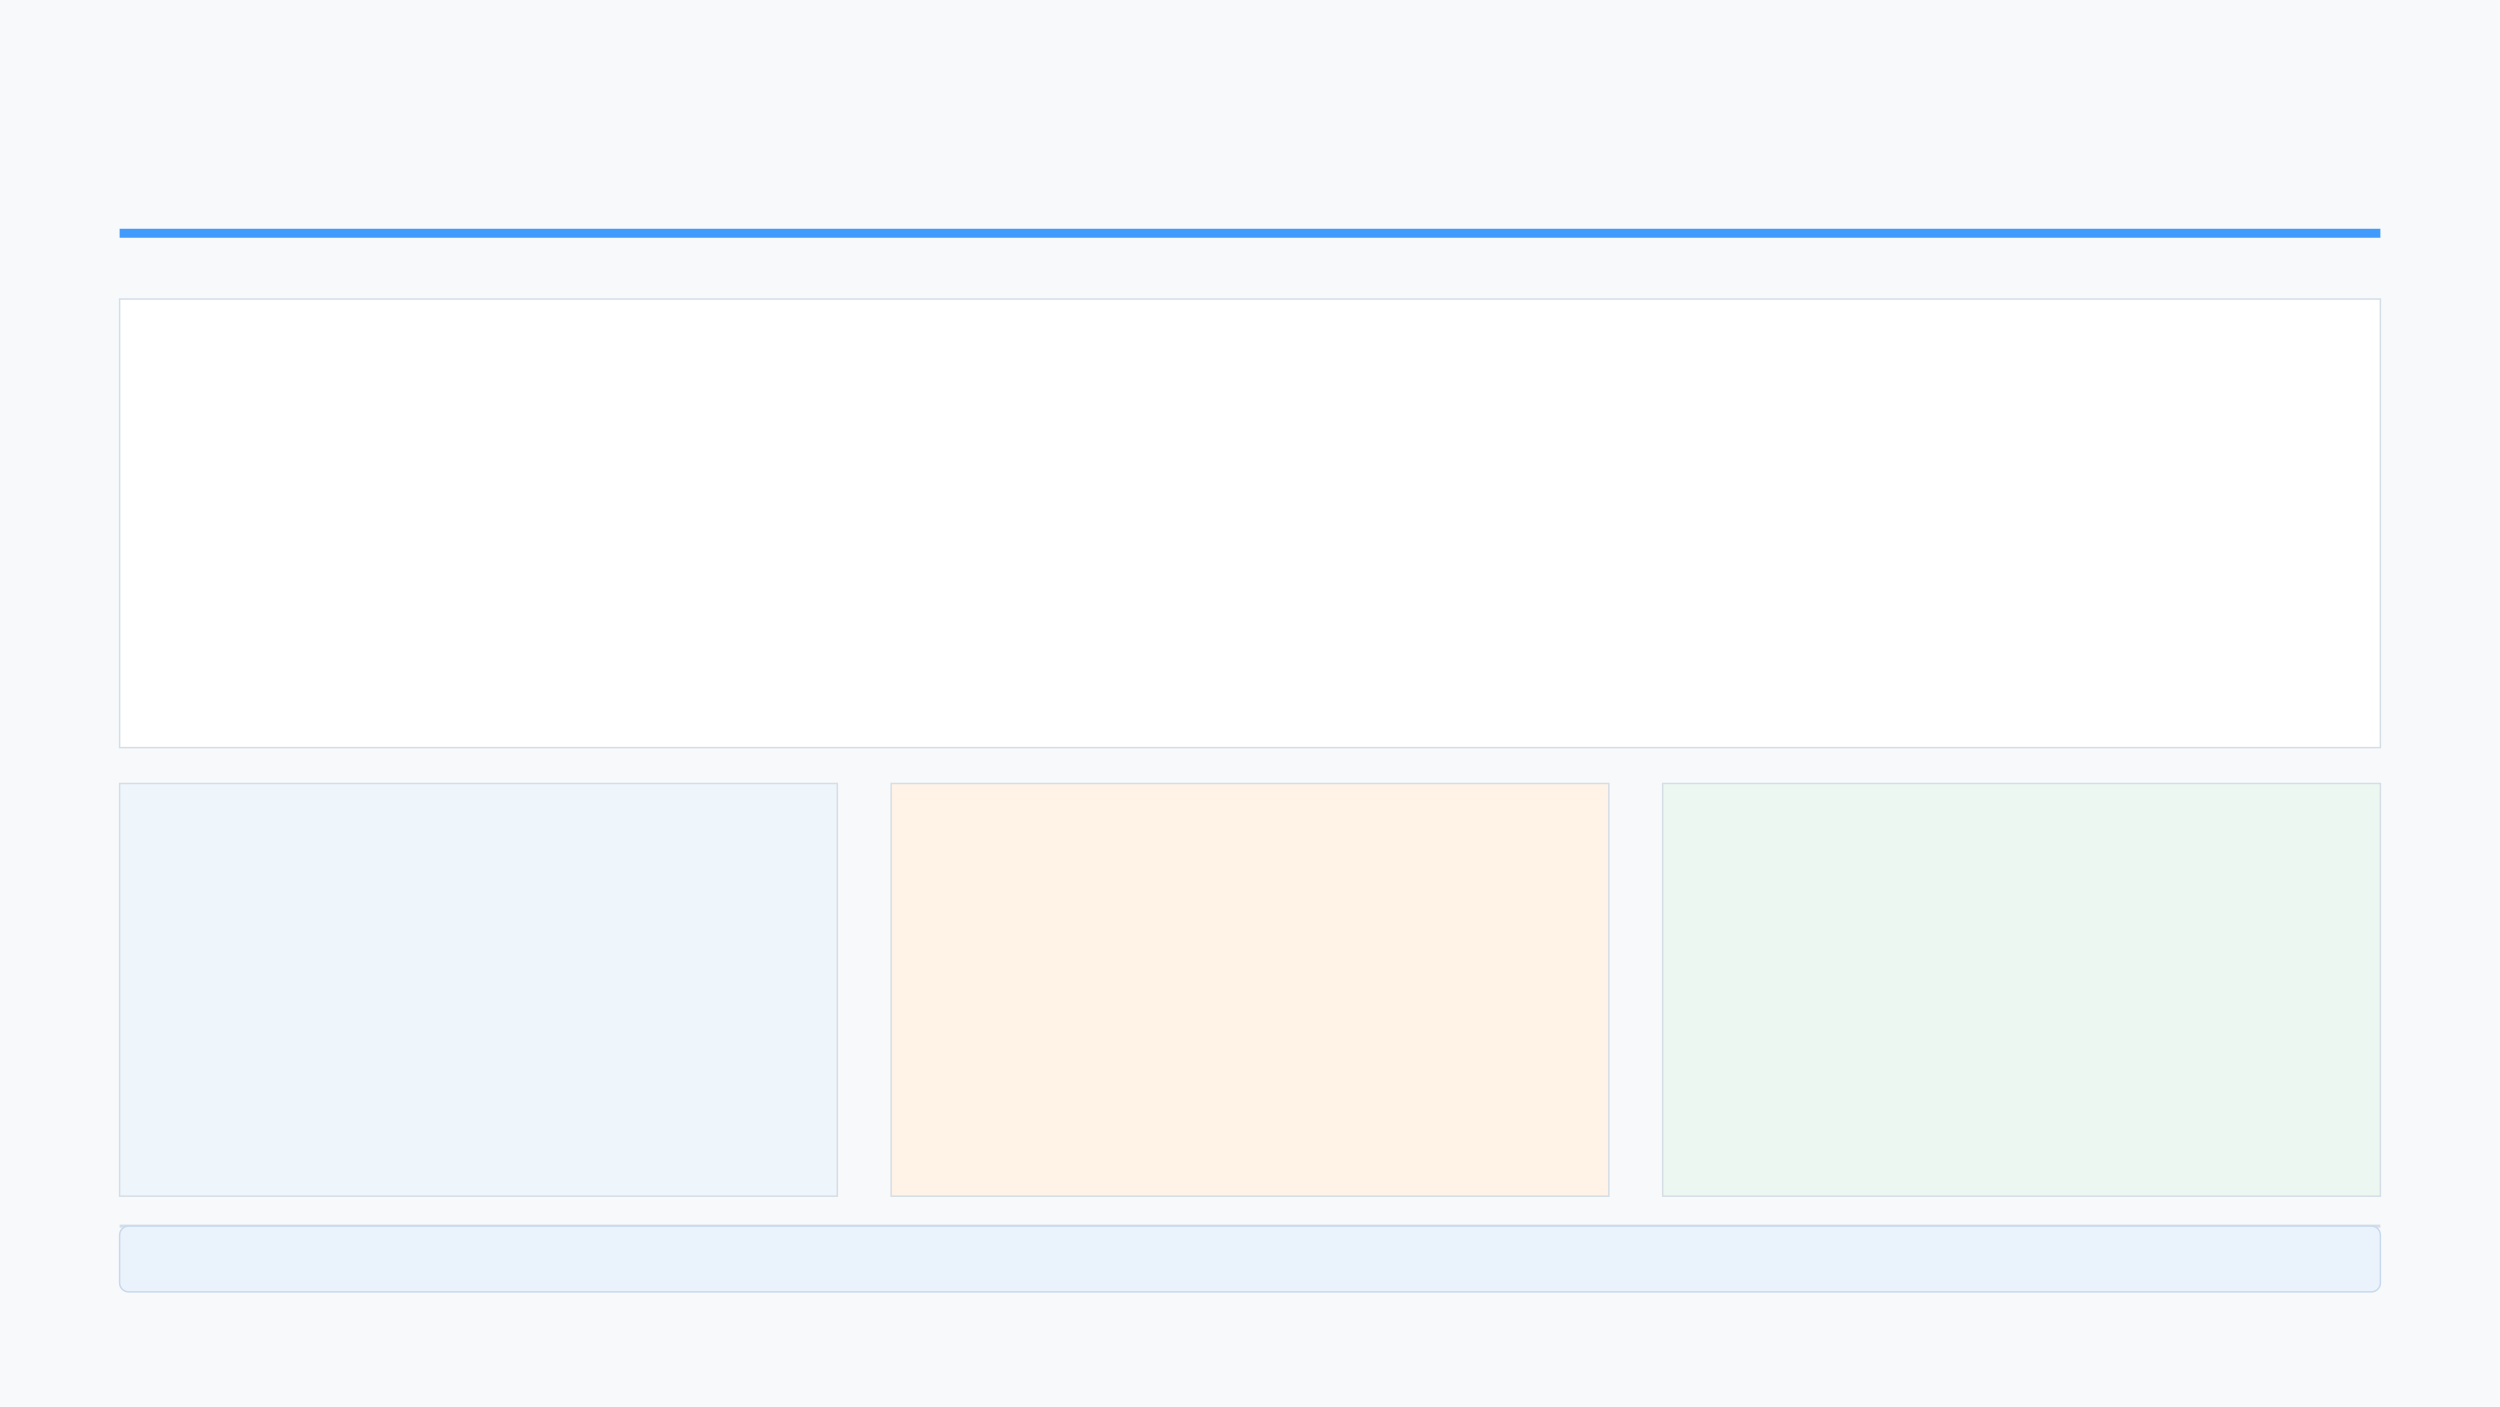
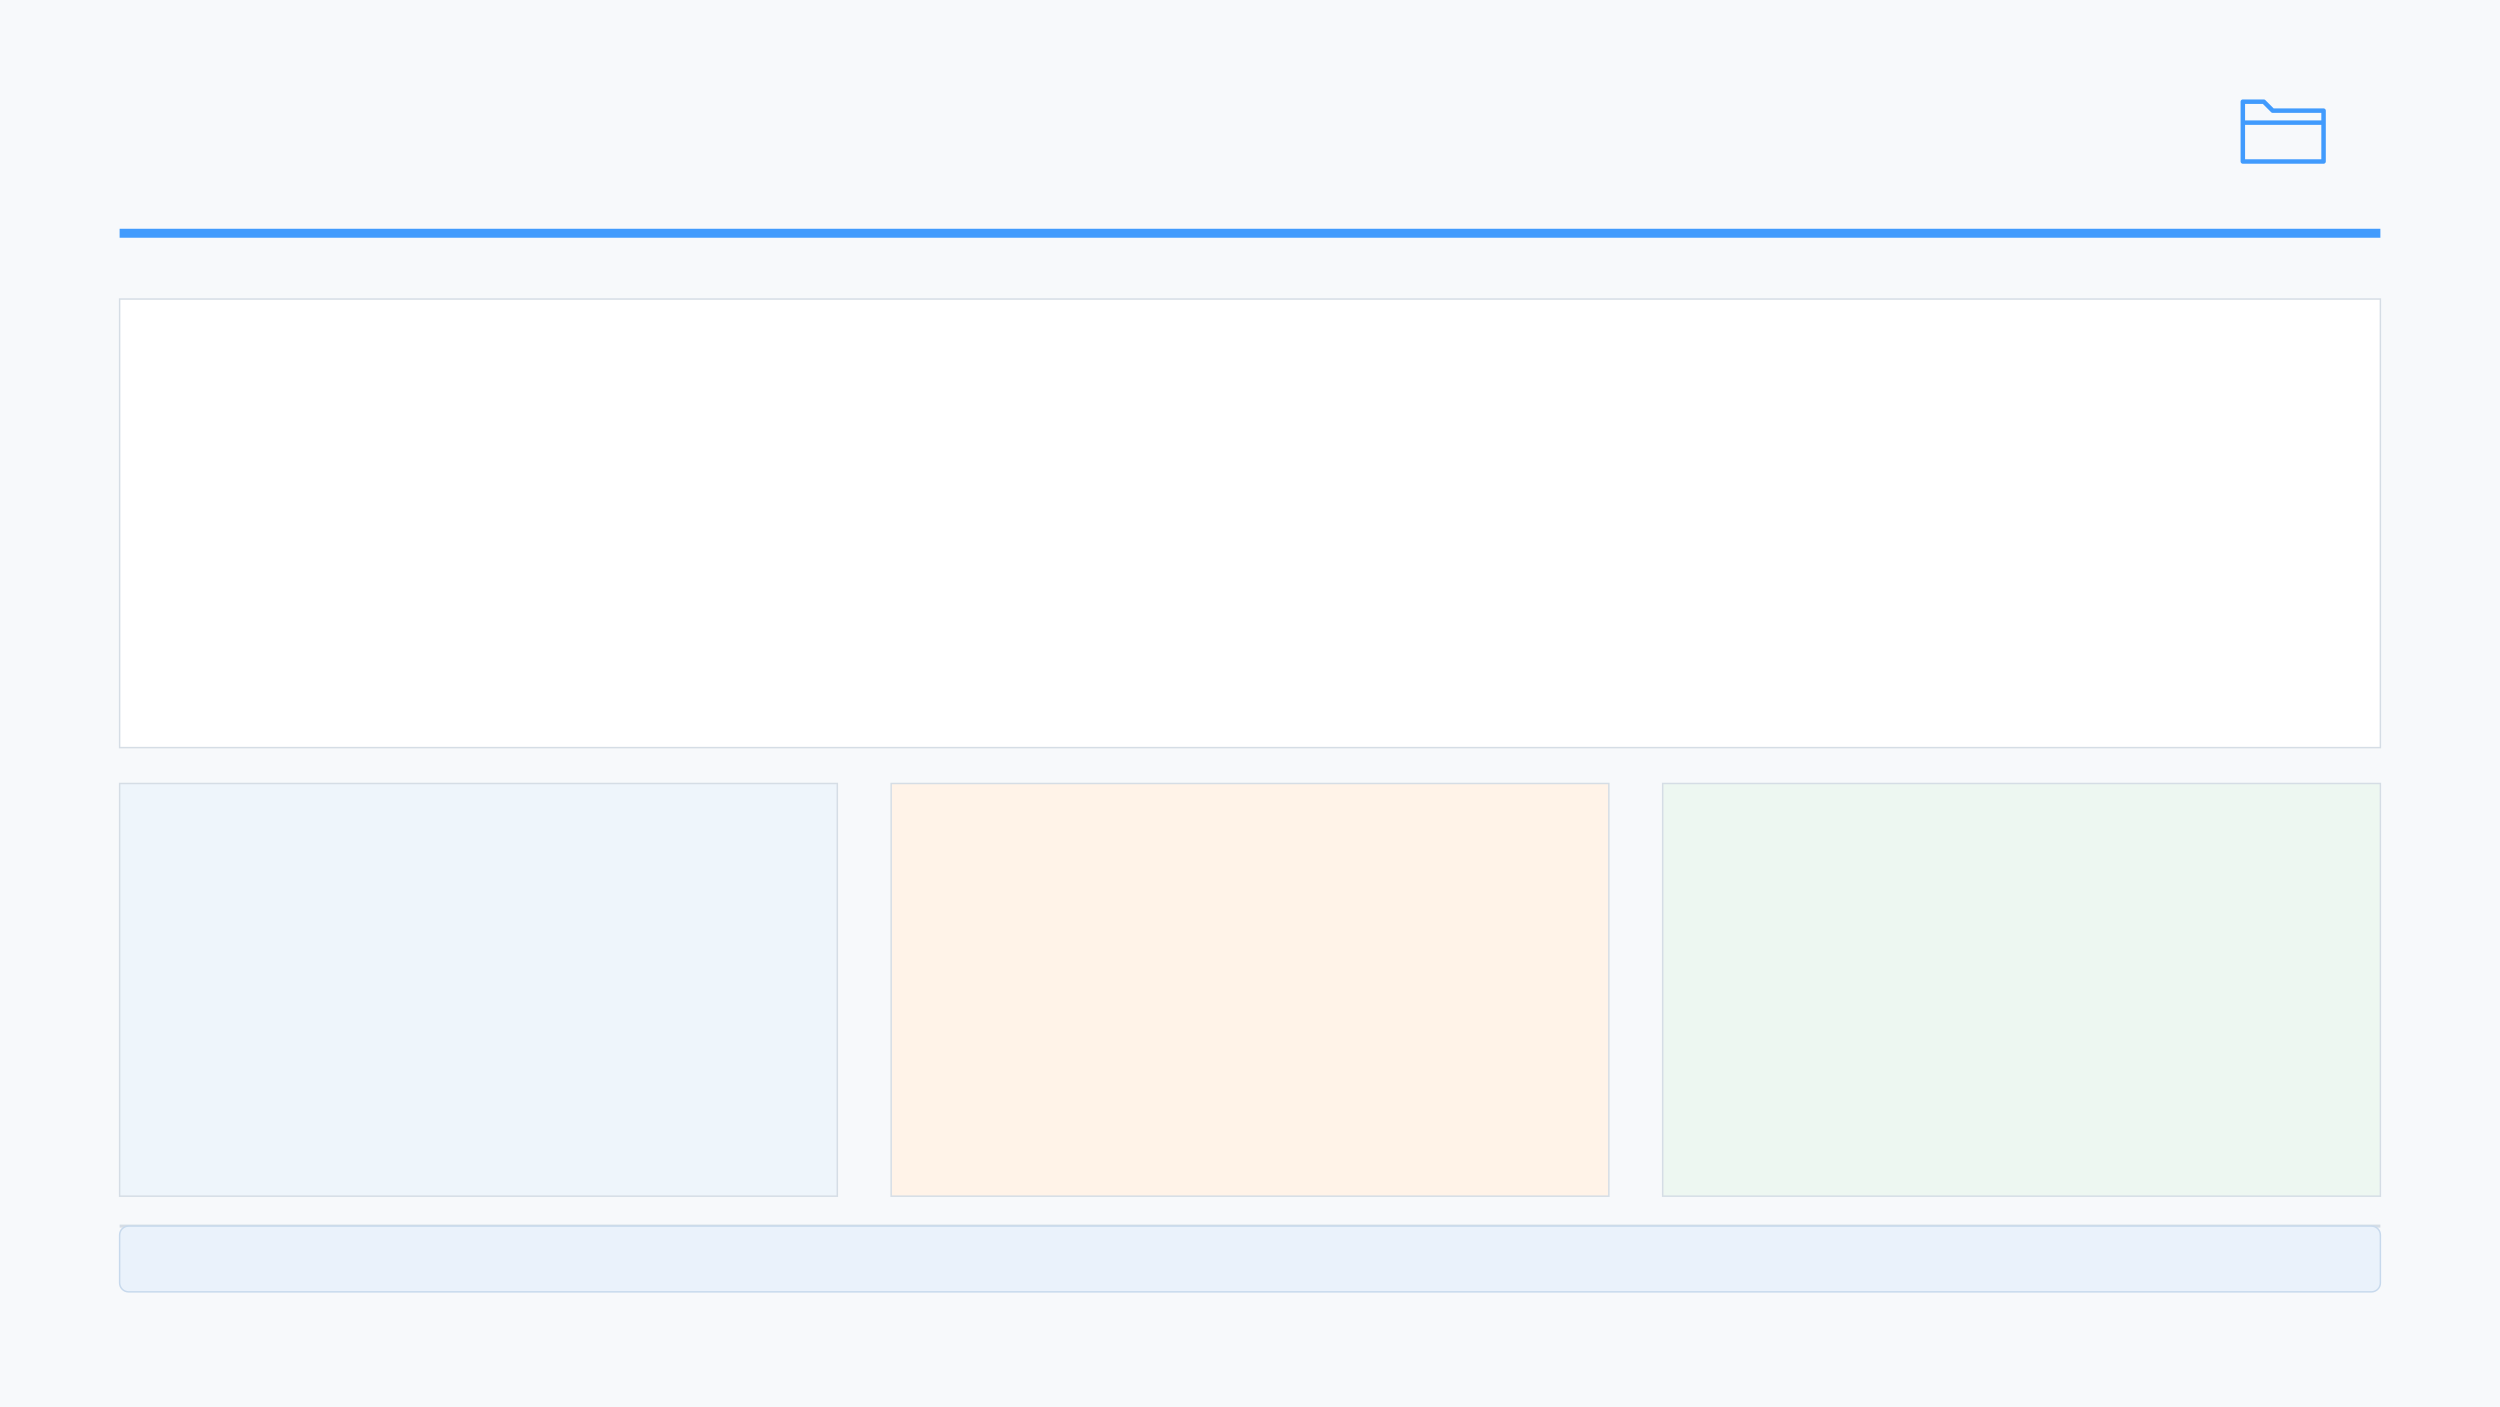
<svg xmlns="http://www.w3.org/2000/svg" width="1672" height="941" viewBox="0 0 1672 941">
  <rect width="1672" height="941" fill="#f7f9fb" />
  <path d="M80 156 H1592" stroke="#419bfd" stroke-width="6" />
  <rect x="80" y="200" width="1512" height="300" fill="#ffffff" stroke="#d5dde5" />
  <rect x="80" y="524" width="480" height="276" fill="#eef5fb" stroke="#d5dde5" />
  <rect x="596" y="524" width="480" height="276" fill="#fff3e8" stroke="#d5dde5" />
  <rect x="1112" y="524" width="480" height="276" fill="#edf7f1" stroke="#d5dde5" />
  <path d="M80 820 H1592" stroke="#d5dde5" stroke-width="2" />
  <rect x="80" y="820" width="1512" height="44" rx="6" fill="#eaf2fb" stroke="#c7d9ec" />
+   <g id="blueprint.icon.header" data-pptx-visual-id="icon.header" fill="none" stroke="#419bfd" stroke-width="3" stroke-linecap="round" stroke-linejoin="round">
+     <path id="blueprint.icon.header.path" d="M1500 68 L1514 68 L1520 74 L1554 74 L1554 108 L1500 108 Z M1500 82 L1554 82" />
+   </g>
</svg>
